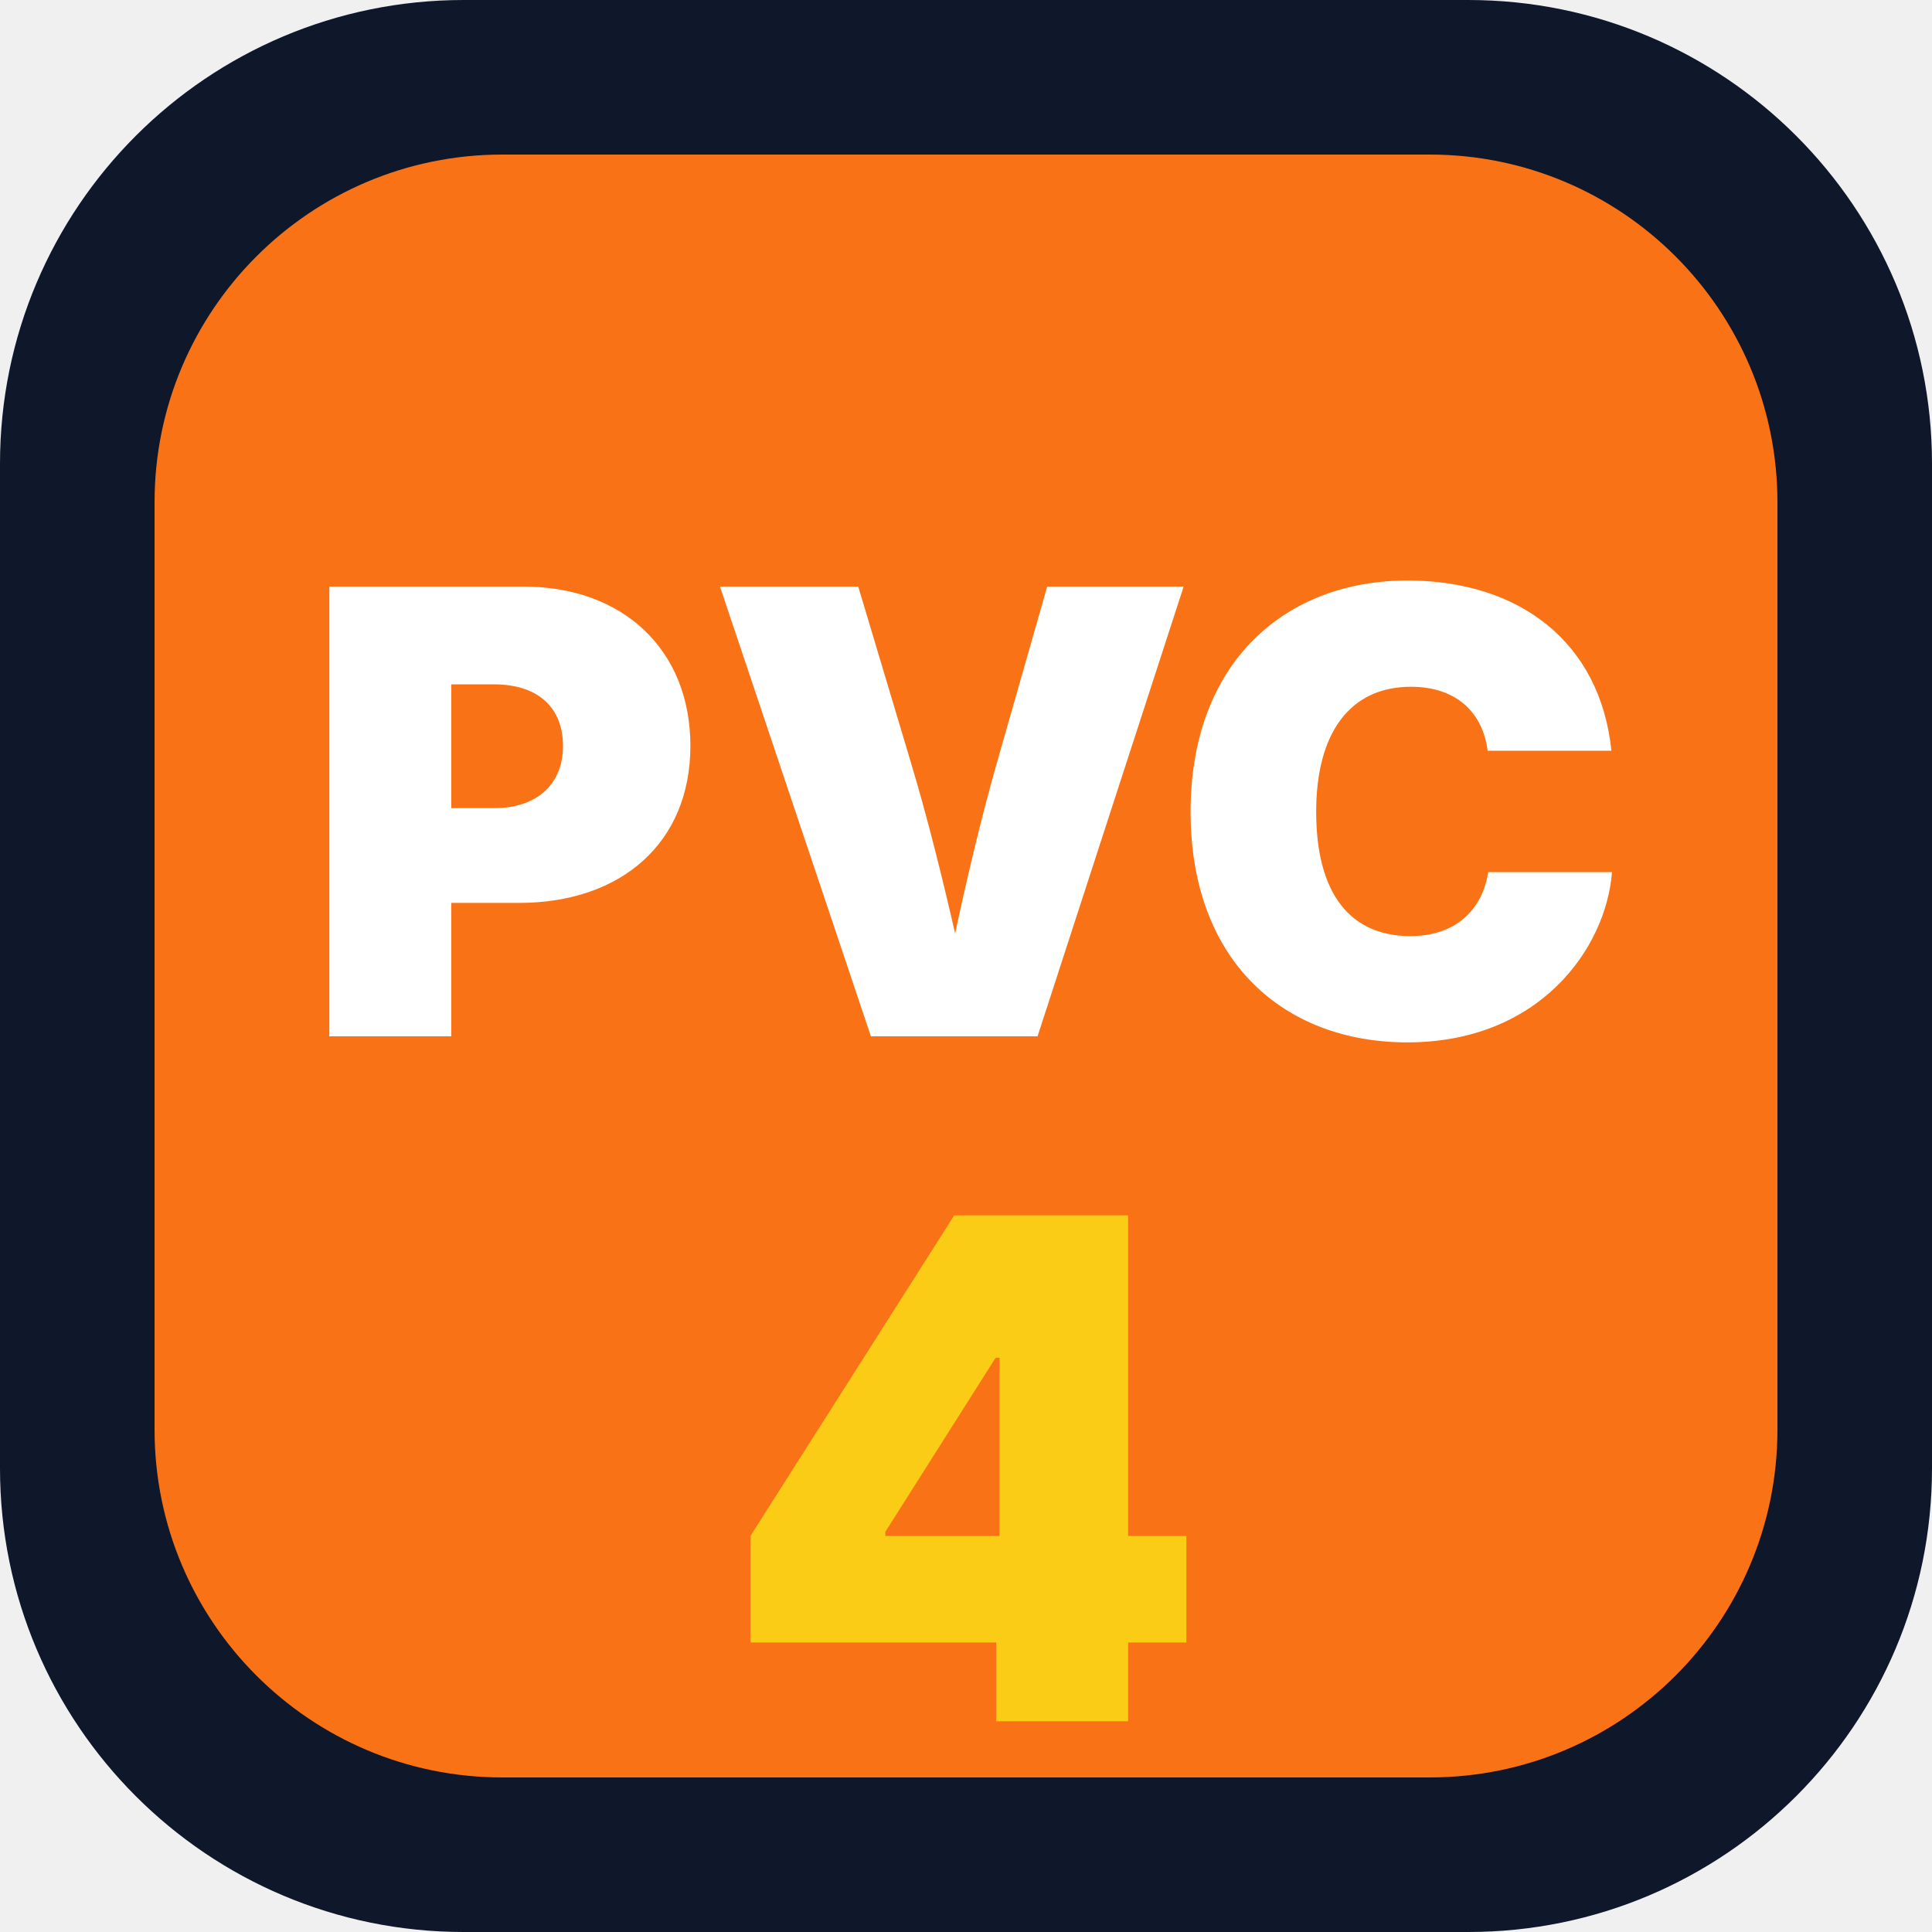
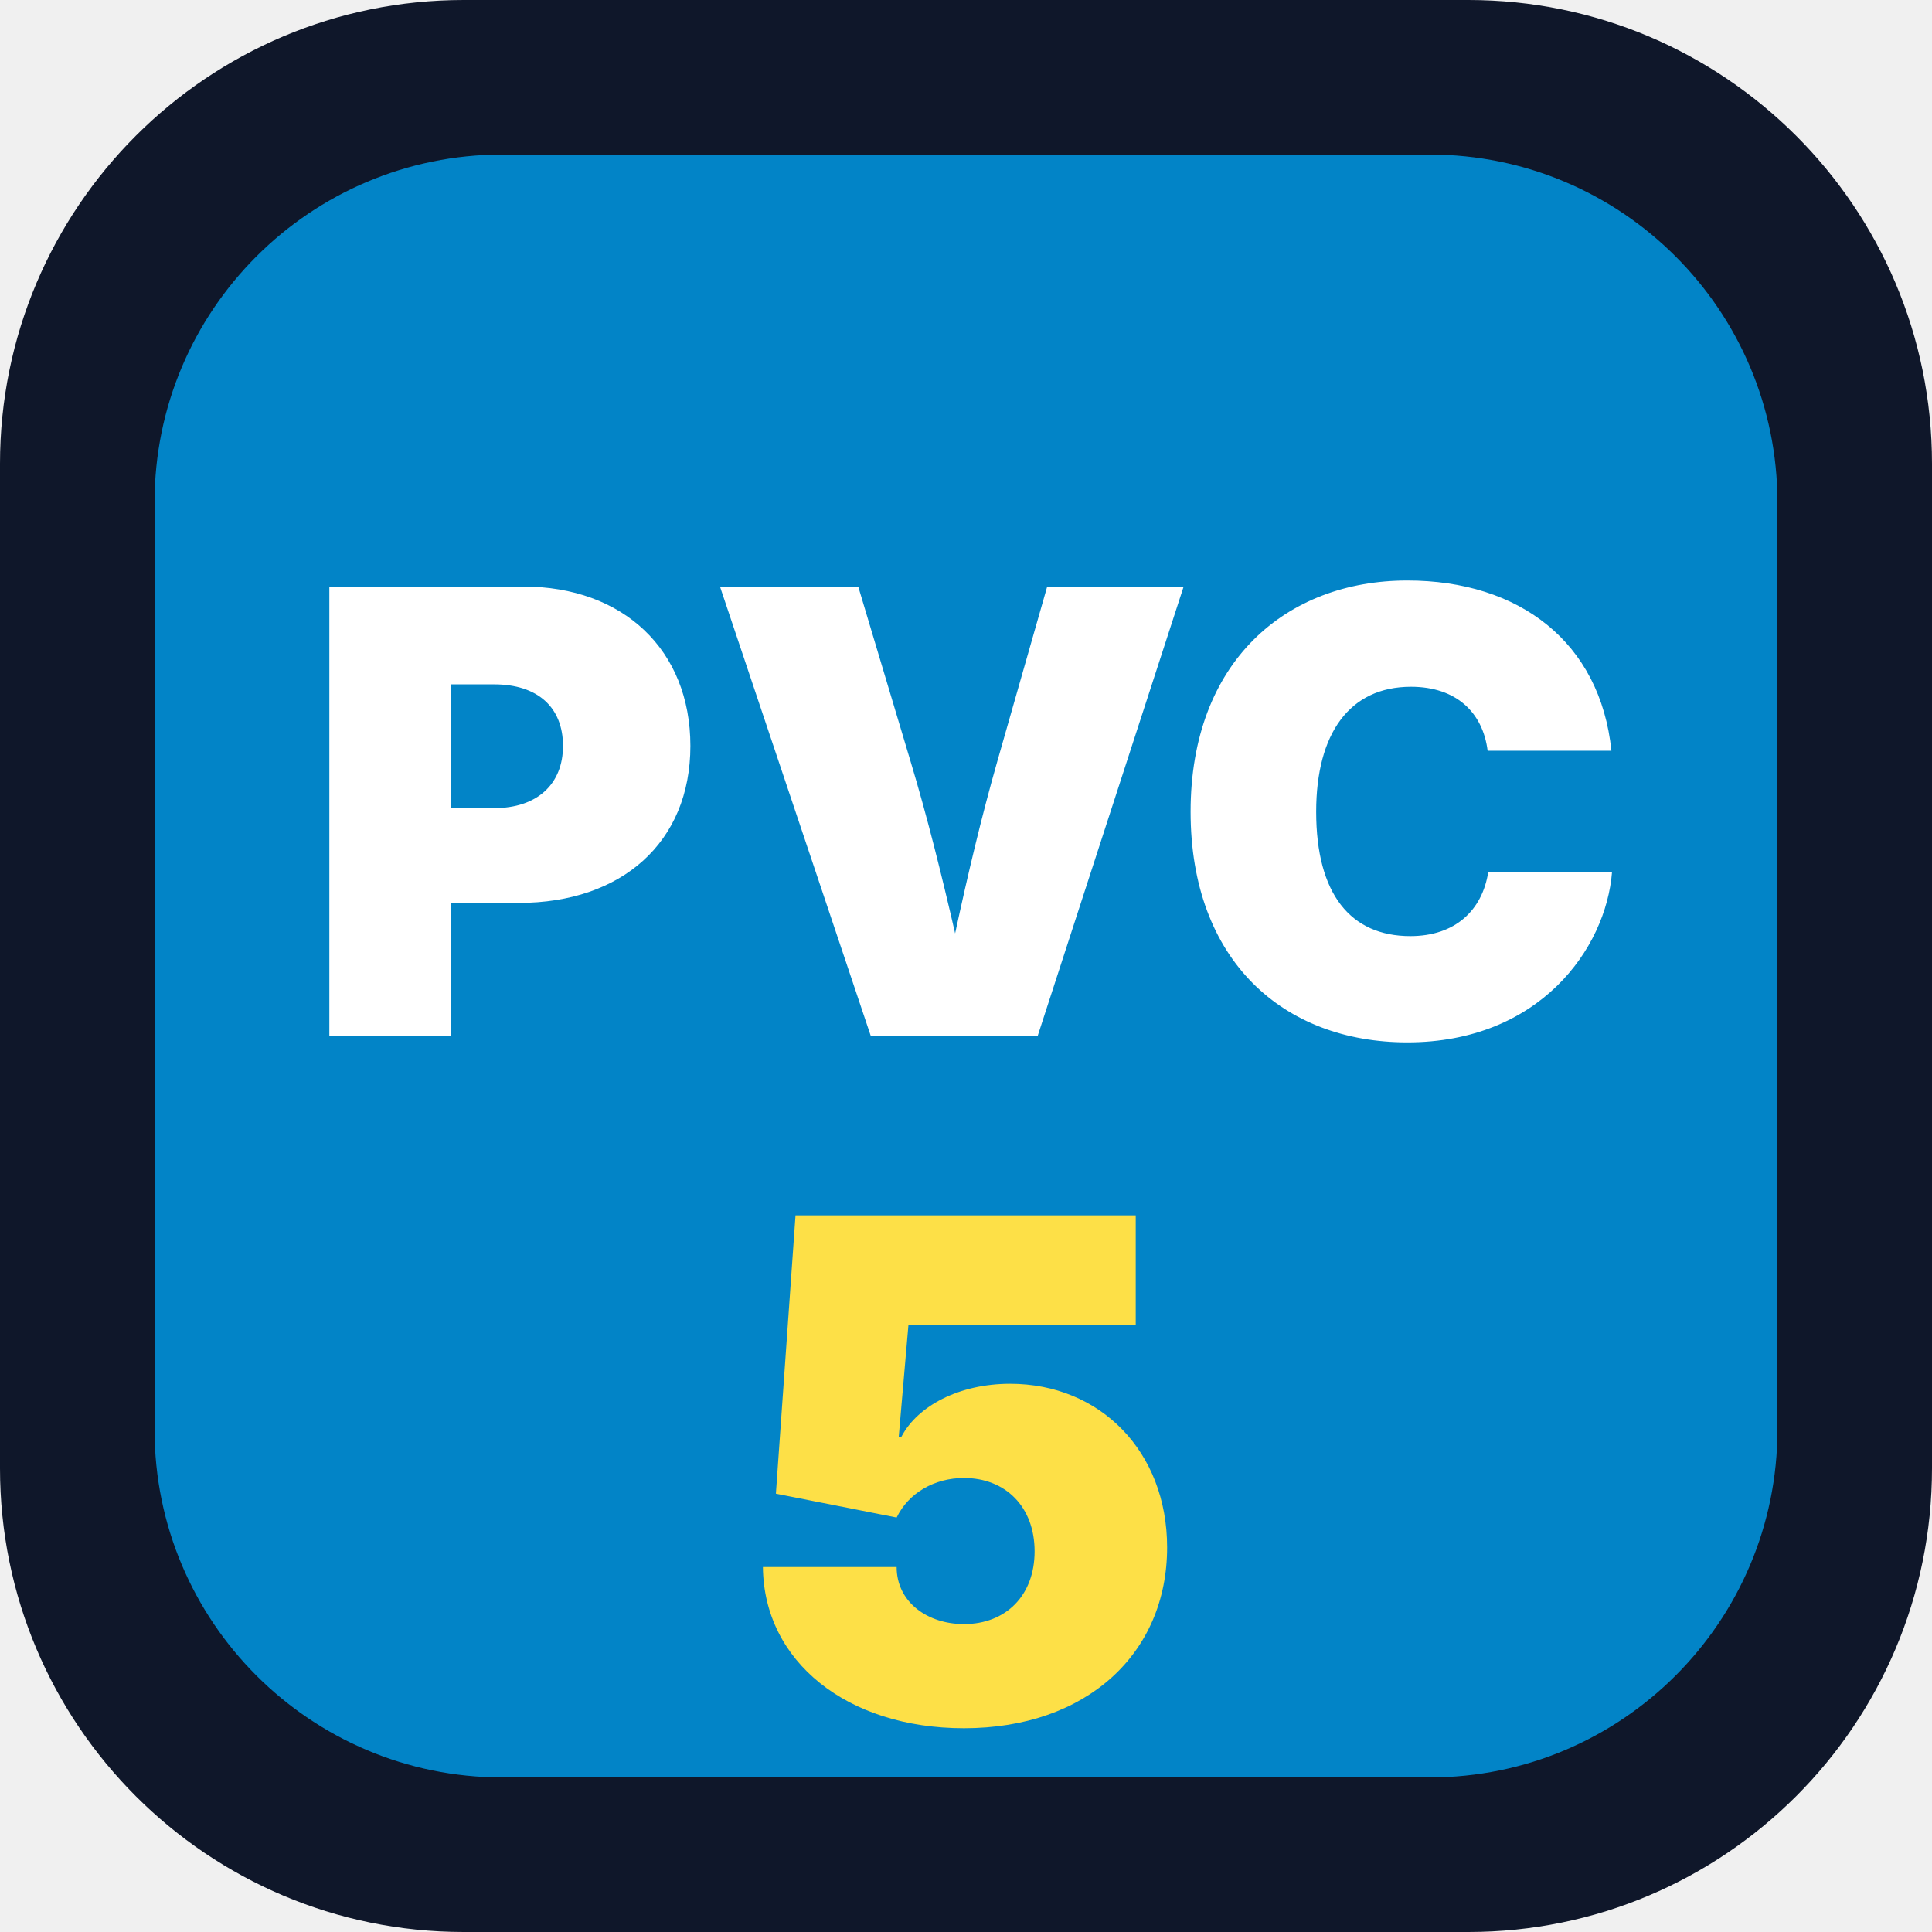
<svg xmlns="http://www.w3.org/2000/svg" viewBox="0 0 100 100">
  <rect width="100" height="100" rx="24" fill="#0f172a" />
-   <rect x="8" y="8" width="84" height="84" rx="18" fill="#f97316" />
+   <rect x="8" y="8" width="84" height="84" rx="18" fill="#0284c7" />
  <text x="50%" y="42%" font-family="system-ui, -apple-system, sans-serif" font-size="32" font-weight="900" fill="white" text-anchor="middle" dominant-baseline="central">PVC</text>
-   <text x="50%" y="76%" font-family="system-ui, -apple-system, sans-serif" font-size="36" font-weight="900" fill="#facc15" text-anchor="middle" dominant-baseline="central">4</text>
+   <text x="50%" y="76%" font-family="system-ui, -apple-system, sans-serif" font-size="36" font-weight="900" fill="#fde047" text-anchor="middle" dominant-baseline="central">5</text>
</svg>
